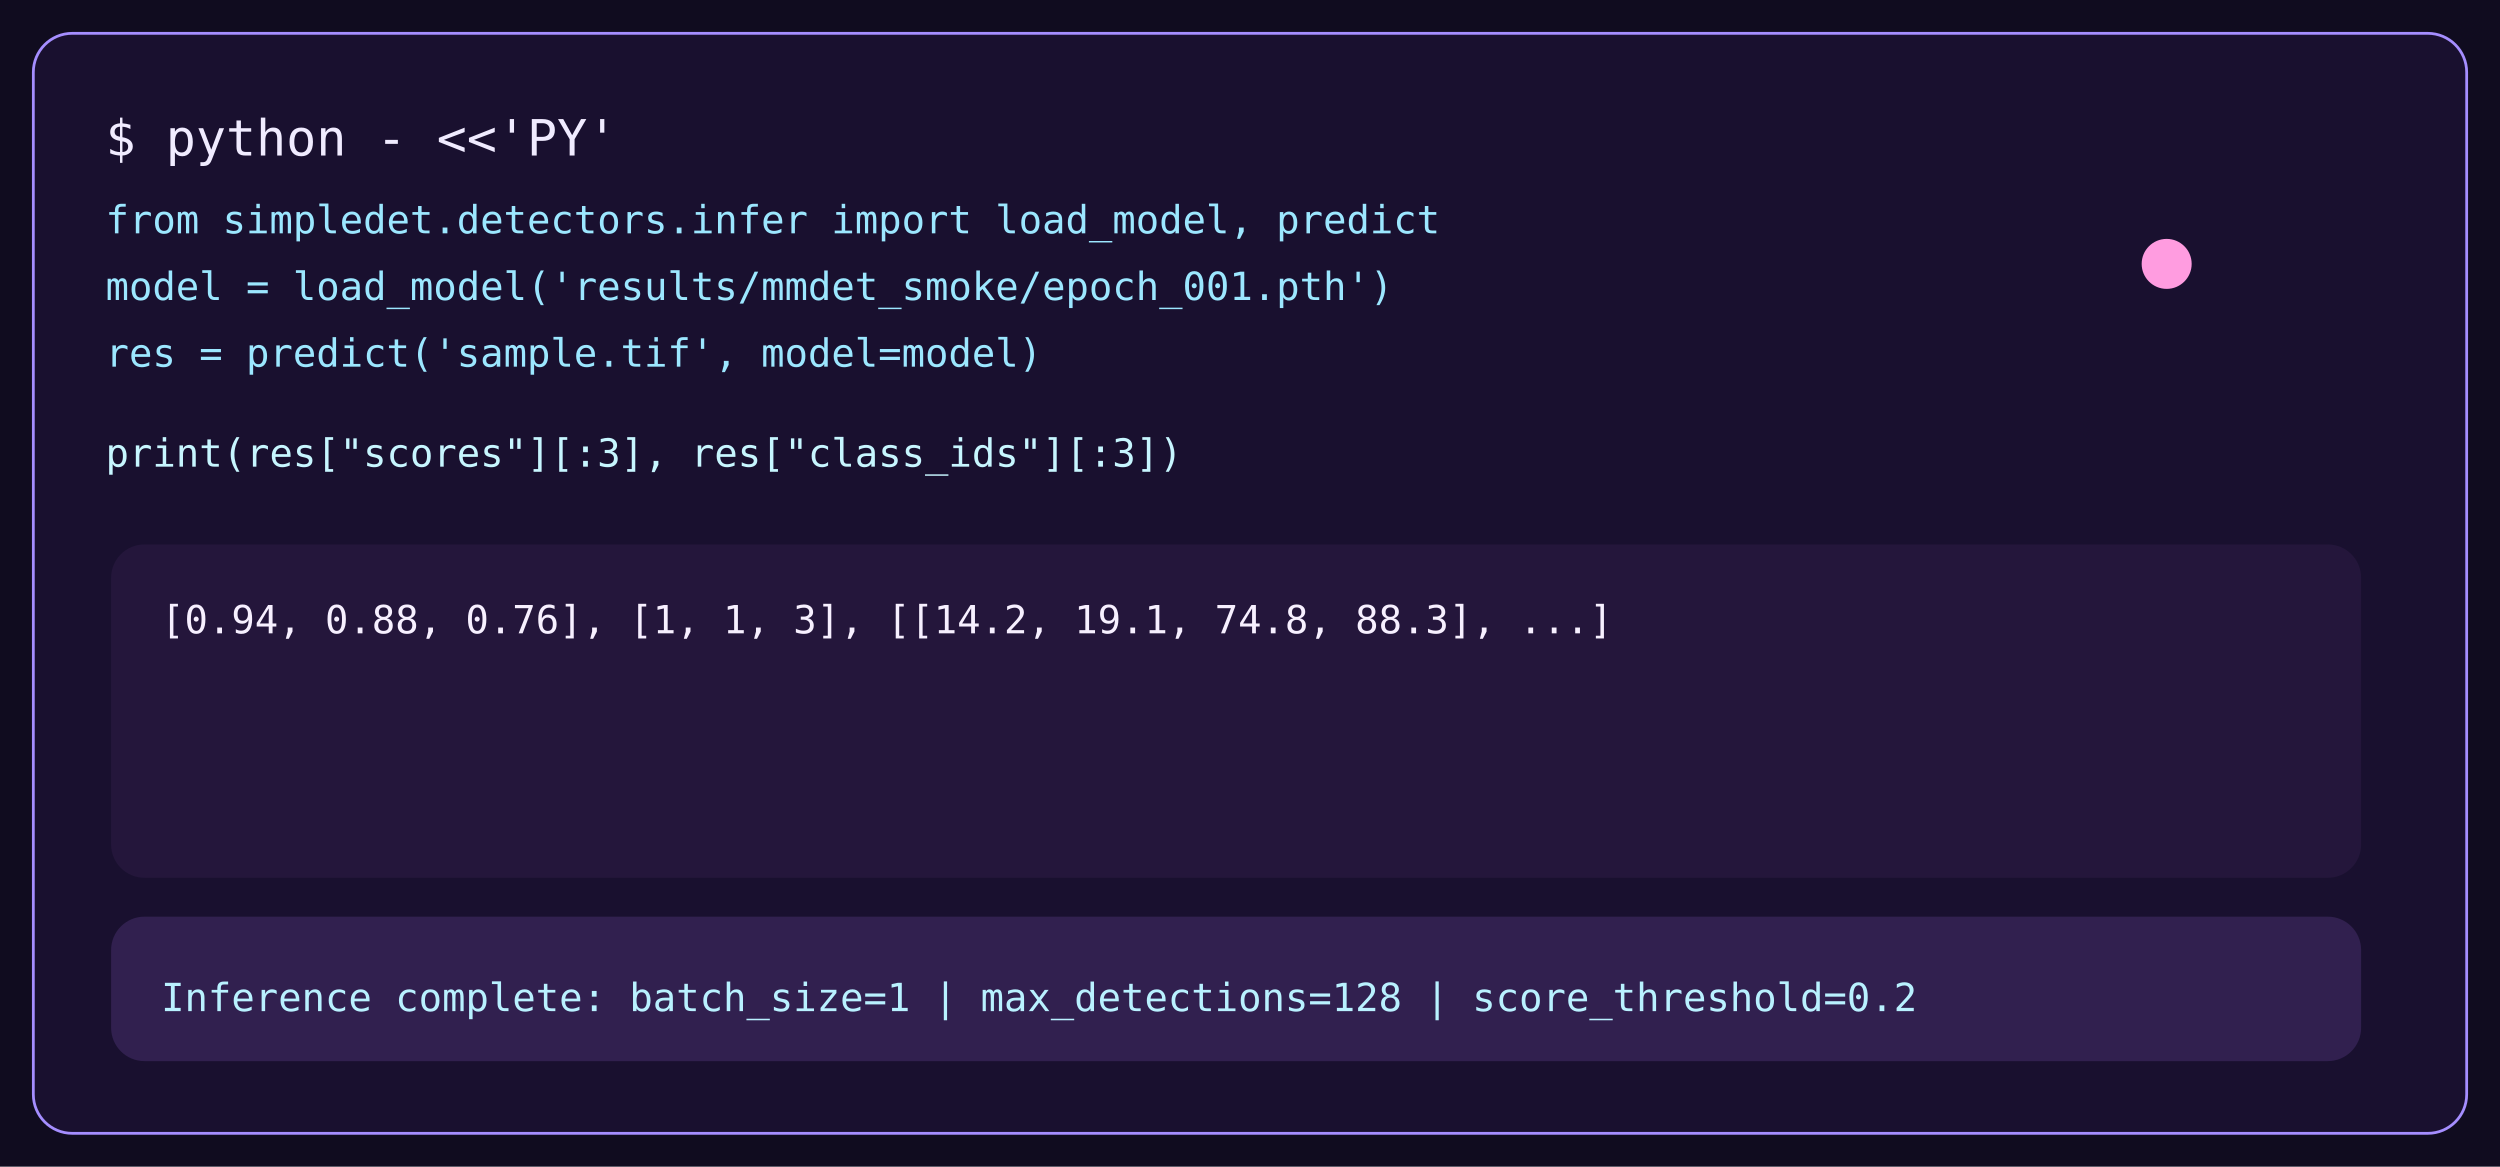
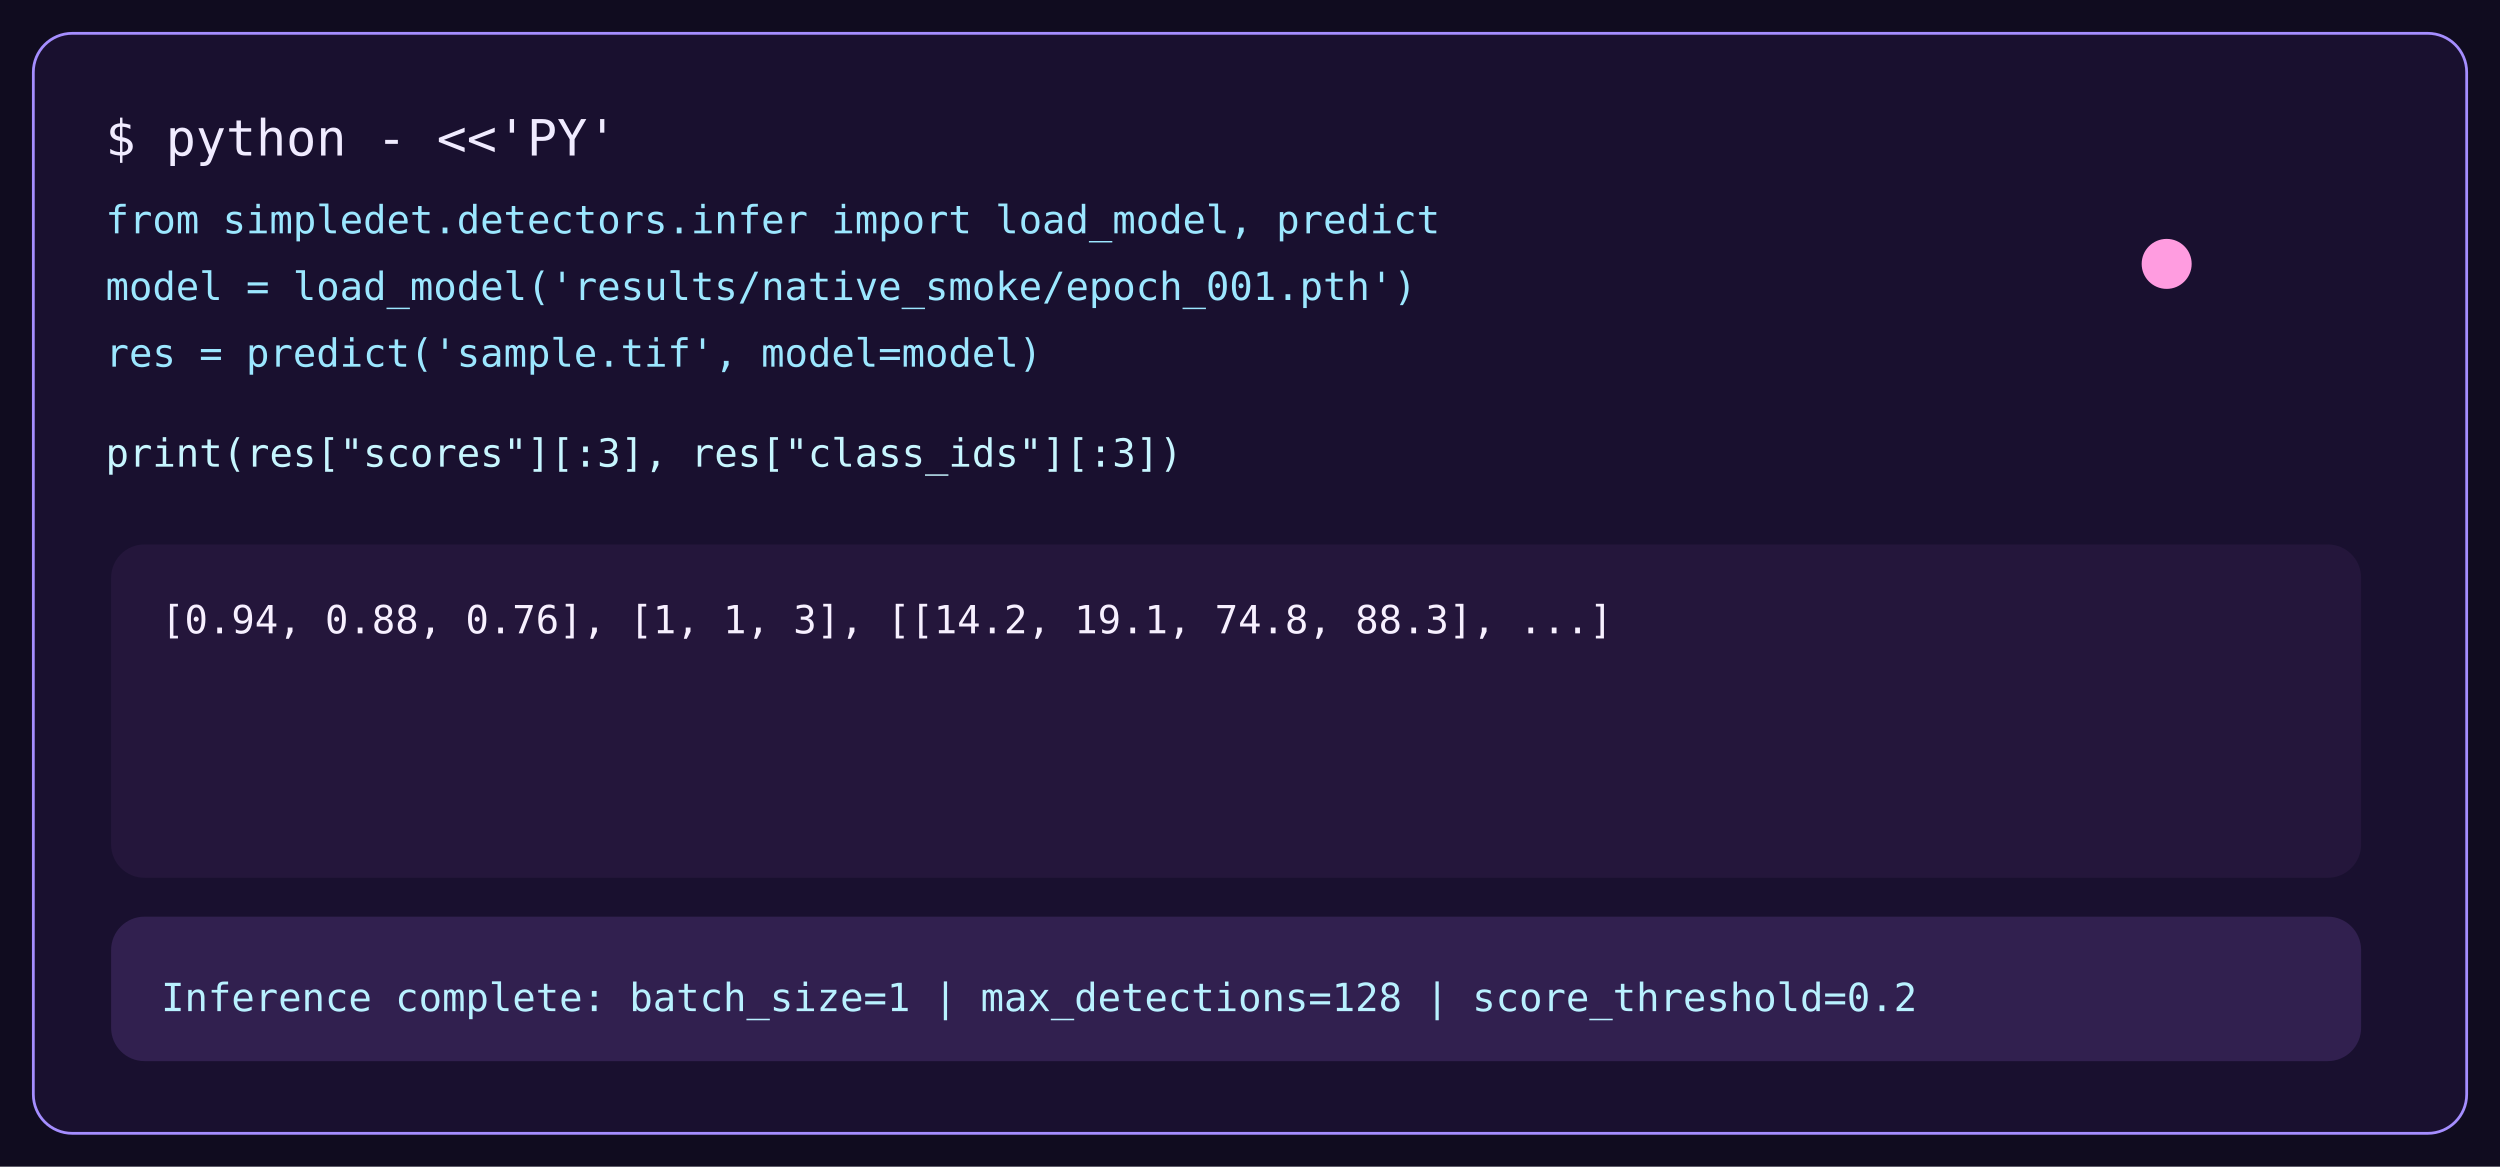
<svg xmlns="http://www.w3.org/2000/svg" width="900" height="420" viewBox="0 0 900 420" role="img" aria-label="inference workflow">
  <rect width="900" height="420" fill="#100c1f" />
  <rect x="12" y="12" width="876" height="396" rx="14" fill="#19102f" stroke="#a58eff" />
  <text x="38" y="56" fill="#f0ebff" font-family="monospace" font-size="18">$ python - &lt;&lt;'PY'
</text>
  <text x="38" y="84" fill="#9ce7ff" font-family="monospace" font-size="14">from simpledet.detectors.infer import load_model, predict</text>
-   <text x="38" y="108" fill="#9ce7ff" font-family="monospace" font-size="14">model = load_model('results/mmdet_smoke/epoch_001.pth')</text>
+   <text x="38" y="108" fill="#9ce7ff" font-family="monospace" font-size="14">model = load_model('results/native_smoke/epoch_001.pth')</text>
  <text x="38" y="132" fill="#9ce7ff" font-family="monospace" font-size="14">res = predict('sample.tif', model=model)</text>
  <text x="38" y="168" fill="#c7f6ff" font-family="monospace" font-size="14">print(res["scores"][:3], res["class_ids"][:3])</text>
  <rect x="40" y="196" width="810" height="120" rx="12" fill="#24163b" />
  <text x="58" y="228" fill="#f7f0ff" font-family="monospace" font-size="14">[0.94, 0.88, 0.76], [1, 1, 3], [[14.2, 19.1, 74.8, 88.3], ...]</text>
  <rect x="40" y="330" width="810" height="52" rx="12" fill="#31204f" />
  <text x="58" y="364" fill="#b9f1ff" font-family="monospace" font-size="14">Inference complete: batch_size=1 | max_detections=128 | score_threshold=0.2</text>
  <circle cx="780" cy="95" r="9" fill="#ff9ce0">
    <animate attributeName="r" values="9;12;9" dur="1.2s" repeatCount="indefinite" />
  </circle>
</svg>
